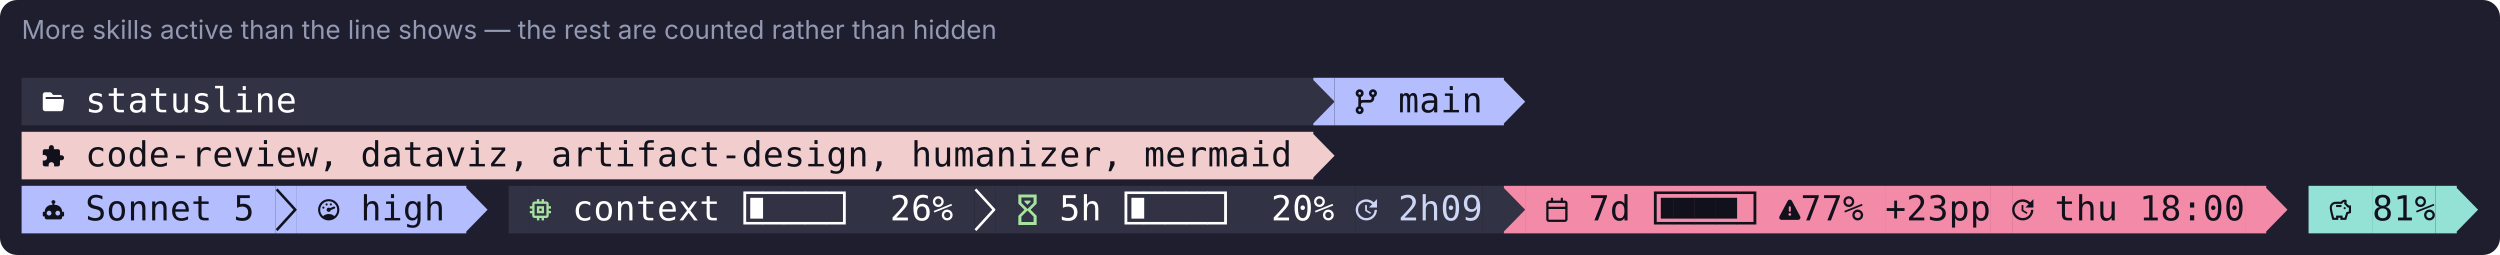
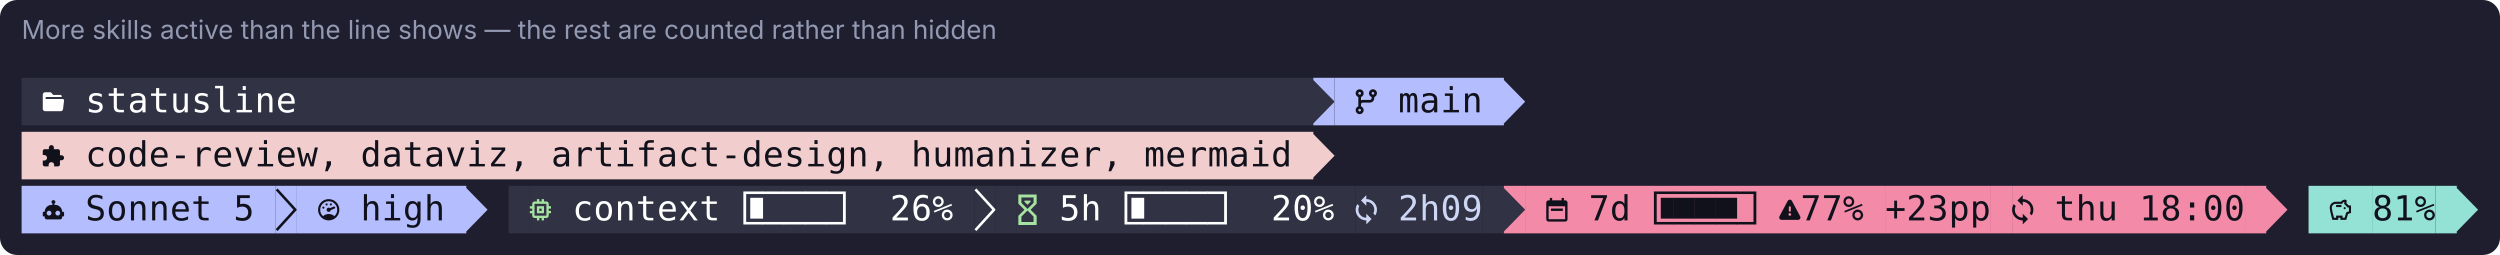
<svg xmlns="http://www.w3.org/2000/svg" width="1157" height="118" viewBox="0 0 1157 118" role="img" aria-label="More skills active than the line shows — the rest are counted rather than hidden">
  <rect width="1157" height="118" rx="8" fill="#1e1e2e" />
  <text x="10" y="18" font-family="-apple-system,Segoe UI,system-ui,sans-serif" font-size="12" fill="#9399b2">More skills active than the line shows — the rest are counted rather than hidden</text>
  <rect x="10.00" y="36" width="597.80" height="22" fill="rgb(49,50,68)" />
  <path d="M133 1134H400Q466 1134 507 1080L576 989Q582 981 591 981H991Q1022 981 1045 959Q1068 936 1067 905V867H210Q187 867 170.0 850.0Q153 833 153 810Q153 786 170.0 769.0Q187 752 210 752H1123Q1154 752 1177 730Q1200 707 1199 676Q1199 670 1199 667L1144 200Q1144 144 1105.0 105.0Q1066 66 1010 66H133Q78 66 39.0 105.0Q0 144 0 200V1000Q0 1056 39.0 1095.0Q78 1134 133 1134Z" fill="rgb(255,255,255)" transform="translate(19.80 52.00) scale(0.00821 -0.00821)" />
  <text x="44.30" y="52" text-anchor="middle" font-family="ui-monospace,SFMono-Regular,Menlo,Consolas,monospace" font-size="16" fill="rgb(255,255,255)">s</text>
  <text x="54.10" y="52" text-anchor="middle" font-family="ui-monospace,SFMono-Regular,Menlo,Consolas,monospace" font-size="16" fill="rgb(255,255,255)">t</text>
  <text x="63.90" y="52" text-anchor="middle" font-family="ui-monospace,SFMono-Regular,Menlo,Consolas,monospace" font-size="16" fill="rgb(255,255,255)">a</text>
  <text x="73.70" y="52" text-anchor="middle" font-family="ui-monospace,SFMono-Regular,Menlo,Consolas,monospace" font-size="16" fill="rgb(255,255,255)">t</text>
  <text x="83.50" y="52" text-anchor="middle" font-family="ui-monospace,SFMono-Regular,Menlo,Consolas,monospace" font-size="16" fill="rgb(255,255,255)">u</text>
  <text x="93.30" y="52" text-anchor="middle" font-family="ui-monospace,SFMono-Regular,Menlo,Consolas,monospace" font-size="16" fill="rgb(255,255,255)">s</text>
  <text x="103.10" y="52" text-anchor="middle" font-family="ui-monospace,SFMono-Regular,Menlo,Consolas,monospace" font-size="16" fill="rgb(255,255,255)">l</text>
  <text x="112.90" y="52" text-anchor="middle" font-family="ui-monospace,SFMono-Regular,Menlo,Consolas,monospace" font-size="16" fill="rgb(255,255,255)">i</text>
  <text x="122.70" y="52" text-anchor="middle" font-family="ui-monospace,SFMono-Regular,Menlo,Consolas,monospace" font-size="16" fill="rgb(255,255,255)">n</text>
  <text x="132.50" y="52" text-anchor="middle" font-family="ui-monospace,SFMono-Regular,Menlo,Consolas,monospace" font-size="16" fill="rgb(255,255,255)">e</text>
  <rect x="607.80" y="36" width="9.80" height="22" fill="rgb(180,190,254)" />
  <path d="M-72 1812H13L1200 602L13 -612H-72Z" fill="rgb(49,50,68)" transform="translate(607.80 52.00) scale(0.00821 -0.00821)" />
  <rect x="617.60" y="36" width="78.40" height="22" fill="rgb(180,190,254)" />
  <path d="M750 1076Q750 1168 816.0 1234.0Q882 1300 975.0 1300.0Q1068 1300 1134.0 1234.0Q1200 1168 1200 1076Q1200 1004 1158 944Q1116 886 1049 864V800Q1049 698 976 624Q903 550 800 550H400Q359 550 329 522Q299 492 300 450V338Q366 314 408.0 256.0Q450 198 450 126Q450 32 384.0 -34.0Q318 -100 225 -100Q132 -100 66 -34Q0 32 0 126Q0 198 42.0 256.0Q84 314 150 338V864Q84 888 42.0 946.0Q0 1004 0 1076Q0 1168 66.0 1234.0Q132 1300 225.0 1300.0Q318 1300 384.0 1234.0Q450 1168 450 1076Q450 1004 408.0 946.0Q366 888 300 864V680Q348 700 400 700H800Q841 700 871.0 730.0Q901 760 900 800V864Q834 888 792.0 946.0Q750 1004 750 1076ZM225 1000Q255 1000 277.0 1022.0Q299 1044 300 1076Q300 1106 278.0 1128.0Q256 1150 225.0 1150.0Q194 1150 172.0 1128.0Q150 1106 150.0 1075.0Q150 1044 172.0 1022.0Q194 1000 225 1000ZM975 1000Q1005 1000 1027.0 1022.0Q1049 1044 1049.0 1075.0Q1049 1106 1028 1128Q1006 1150 975.0 1150.0Q944 1150 922.0 1128.0Q900 1106 900.0 1075.0Q900 1044 922.0 1022.0Q944 1000 975 1000ZM225 50Q255 50 277 72Q299 94 300 126Q300 156 278.0 178.0Q256 200 225.0 200.0Q194 200 172.0 178.0Q150 156 150.0 125.0Q150 94 172.0 72.0Q194 50 225 50Z" fill="rgb(17,17,27)" transform="translate(627.40 52.00) scale(0.00821 -0.00821)" />
  <text x="651.90" y="52" text-anchor="middle" font-family="ui-monospace,SFMono-Regular,Menlo,Consolas,monospace" font-size="16" fill="rgb(17,17,27)">m</text>
  <text x="661.70" y="52" text-anchor="middle" font-family="ui-monospace,SFMono-Regular,Menlo,Consolas,monospace" font-size="16" fill="rgb(17,17,27)">a</text>
  <text x="671.50" y="52" text-anchor="middle" font-family="ui-monospace,SFMono-Regular,Menlo,Consolas,monospace" font-size="16" fill="rgb(17,17,27)">i</text>
  <text x="681.30" y="52" text-anchor="middle" font-family="ui-monospace,SFMono-Regular,Menlo,Consolas,monospace" font-size="16" fill="rgb(17,17,27)">n</text>
  <path d="M-72 1812H13L1200 602L13 -612H-72Z" fill="rgb(180,190,254)" transform="translate(696.00 52.00) scale(0.00821 -0.00821)" />
  <rect x="10.00" y="61" width="597.80" height="22" fill="rgb(242,205,205)" />
  <path d="M1055 626H969V857Q969 903 935.5 936.5Q902 970 857 970H627V1056Q627 1115 585.5 1157.5Q544 1200 485.0 1200.0Q426 1200 384.5 1157.0Q343 1114 343 1056V970H113Q67 970 33.5 936.5Q0 903 0 857V640H86Q150 640 194.5 594.5Q239 549 239.0 484.5Q239 420 194.5 374.5Q150 329 86 329H0V112Q0 66 33.5 33.0Q67 0 113 0H329V86Q329 150 375.0 194.0Q421 238 485.0 238.0Q549 238 594.5 194.0Q640 150 640 86V0H857Q903 0 936.0 33.5Q969 67 969 112V343H1055Q1114 343 1157.0 384.5Q1200 426 1200.0 484.5Q1200 543 1157.0 584.5Q1114 626 1055 626Z" fill="rgb(17,17,27)" transform="translate(19.80 77.00) scale(0.00821 -0.00821)" />
  <text x="44.30" y="77" text-anchor="middle" font-family="ui-monospace,SFMono-Regular,Menlo,Consolas,monospace" font-size="16" fill="rgb(17,17,27)">c</text>
  <text x="54.10" y="77" text-anchor="middle" font-family="ui-monospace,SFMono-Regular,Menlo,Consolas,monospace" font-size="16" fill="rgb(17,17,27)">o</text>
  <text x="63.90" y="77" text-anchor="middle" font-family="ui-monospace,SFMono-Regular,Menlo,Consolas,monospace" font-size="16" fill="rgb(17,17,27)">d</text>
  <text x="73.70" y="77" text-anchor="middle" font-family="ui-monospace,SFMono-Regular,Menlo,Consolas,monospace" font-size="16" fill="rgb(17,17,27)">e</text>
  <text x="83.50" y="77" text-anchor="middle" font-family="ui-monospace,SFMono-Regular,Menlo,Consolas,monospace" font-size="16" fill="rgb(17,17,27)">-</text>
  <text x="93.30" y="77" text-anchor="middle" font-family="ui-monospace,SFMono-Regular,Menlo,Consolas,monospace" font-size="16" fill="rgb(17,17,27)">r</text>
  <text x="103.10" y="77" text-anchor="middle" font-family="ui-monospace,SFMono-Regular,Menlo,Consolas,monospace" font-size="16" fill="rgb(17,17,27)">e</text>
  <text x="112.90" y="77" text-anchor="middle" font-family="ui-monospace,SFMono-Regular,Menlo,Consolas,monospace" font-size="16" fill="rgb(17,17,27)">v</text>
  <text x="122.70" y="77" text-anchor="middle" font-family="ui-monospace,SFMono-Regular,Menlo,Consolas,monospace" font-size="16" fill="rgb(17,17,27)">i</text>
  <text x="132.50" y="77" text-anchor="middle" font-family="ui-monospace,SFMono-Regular,Menlo,Consolas,monospace" font-size="16" fill="rgb(17,17,27)">e</text>
  <text x="142.30" y="77" text-anchor="middle" font-family="ui-monospace,SFMono-Regular,Menlo,Consolas,monospace" font-size="16" fill="rgb(17,17,27)">w</text>
  <text x="152.10" y="77" text-anchor="middle" font-family="ui-monospace,SFMono-Regular,Menlo,Consolas,monospace" font-size="16" fill="rgb(17,17,27)">,</text>
  <text x="171.70" y="77" text-anchor="middle" font-family="ui-monospace,SFMono-Regular,Menlo,Consolas,monospace" font-size="16" fill="rgb(17,17,27)">d</text>
  <text x="181.50" y="77" text-anchor="middle" font-family="ui-monospace,SFMono-Regular,Menlo,Consolas,monospace" font-size="16" fill="rgb(17,17,27)">a</text>
  <text x="191.30" y="77" text-anchor="middle" font-family="ui-monospace,SFMono-Regular,Menlo,Consolas,monospace" font-size="16" fill="rgb(17,17,27)">t</text>
  <text x="201.10" y="77" text-anchor="middle" font-family="ui-monospace,SFMono-Regular,Menlo,Consolas,monospace" font-size="16" fill="rgb(17,17,27)">a</text>
  <text x="210.90" y="77" text-anchor="middle" font-family="ui-monospace,SFMono-Regular,Menlo,Consolas,monospace" font-size="16" fill="rgb(17,17,27)">v</text>
  <text x="220.70" y="77" text-anchor="middle" font-family="ui-monospace,SFMono-Regular,Menlo,Consolas,monospace" font-size="16" fill="rgb(17,17,27)">i</text>
  <text x="230.50" y="77" text-anchor="middle" font-family="ui-monospace,SFMono-Regular,Menlo,Consolas,monospace" font-size="16" fill="rgb(17,17,27)">z</text>
  <text x="240.30" y="77" text-anchor="middle" font-family="ui-monospace,SFMono-Regular,Menlo,Consolas,monospace" font-size="16" fill="rgb(17,17,27)">,</text>
  <text x="259.90" y="77" text-anchor="middle" font-family="ui-monospace,SFMono-Regular,Menlo,Consolas,monospace" font-size="16" fill="rgb(17,17,27)">a</text>
  <text x="269.70" y="77" text-anchor="middle" font-family="ui-monospace,SFMono-Regular,Menlo,Consolas,monospace" font-size="16" fill="rgb(17,17,27)">r</text>
  <text x="279.50" y="77" text-anchor="middle" font-family="ui-monospace,SFMono-Regular,Menlo,Consolas,monospace" font-size="16" fill="rgb(17,17,27)">t</text>
  <text x="289.30" y="77" text-anchor="middle" font-family="ui-monospace,SFMono-Regular,Menlo,Consolas,monospace" font-size="16" fill="rgb(17,17,27)">i</text>
  <text x="299.10" y="77" text-anchor="middle" font-family="ui-monospace,SFMono-Regular,Menlo,Consolas,monospace" font-size="16" fill="rgb(17,17,27)">f</text>
  <text x="308.90" y="77" text-anchor="middle" font-family="ui-monospace,SFMono-Regular,Menlo,Consolas,monospace" font-size="16" fill="rgb(17,17,27)">a</text>
  <text x="318.70" y="77" text-anchor="middle" font-family="ui-monospace,SFMono-Regular,Menlo,Consolas,monospace" font-size="16" fill="rgb(17,17,27)">c</text>
  <text x="328.50" y="77" text-anchor="middle" font-family="ui-monospace,SFMono-Regular,Menlo,Consolas,monospace" font-size="16" fill="rgb(17,17,27)">t</text>
  <text x="338.30" y="77" text-anchor="middle" font-family="ui-monospace,SFMono-Regular,Menlo,Consolas,monospace" font-size="16" fill="rgb(17,17,27)">-</text>
  <text x="348.10" y="77" text-anchor="middle" font-family="ui-monospace,SFMono-Regular,Menlo,Consolas,monospace" font-size="16" fill="rgb(17,17,27)">d</text>
  <text x="357.90" y="77" text-anchor="middle" font-family="ui-monospace,SFMono-Regular,Menlo,Consolas,monospace" font-size="16" fill="rgb(17,17,27)">e</text>
  <text x="367.70" y="77" text-anchor="middle" font-family="ui-monospace,SFMono-Regular,Menlo,Consolas,monospace" font-size="16" fill="rgb(17,17,27)">s</text>
  <text x="377.50" y="77" text-anchor="middle" font-family="ui-monospace,SFMono-Regular,Menlo,Consolas,monospace" font-size="16" fill="rgb(17,17,27)">i</text>
  <text x="387.30" y="77" text-anchor="middle" font-family="ui-monospace,SFMono-Regular,Menlo,Consolas,monospace" font-size="16" fill="rgb(17,17,27)">g</text>
  <text x="397.10" y="77" text-anchor="middle" font-family="ui-monospace,SFMono-Regular,Menlo,Consolas,monospace" font-size="16" fill="rgb(17,17,27)">n</text>
  <text x="406.90" y="77" text-anchor="middle" font-family="ui-monospace,SFMono-Regular,Menlo,Consolas,monospace" font-size="16" fill="rgb(17,17,27)">,</text>
  <text x="426.50" y="77" text-anchor="middle" font-family="ui-monospace,SFMono-Regular,Menlo,Consolas,monospace" font-size="16" fill="rgb(17,17,27)">h</text>
  <text x="436.30" y="77" text-anchor="middle" font-family="ui-monospace,SFMono-Regular,Menlo,Consolas,monospace" font-size="16" fill="rgb(17,17,27)">u</text>
  <text x="446.10" y="77" text-anchor="middle" font-family="ui-monospace,SFMono-Regular,Menlo,Consolas,monospace" font-size="16" fill="rgb(17,17,27)">m</text>
  <text x="455.90" y="77" text-anchor="middle" font-family="ui-monospace,SFMono-Regular,Menlo,Consolas,monospace" font-size="16" fill="rgb(17,17,27)">a</text>
  <text x="465.70" y="77" text-anchor="middle" font-family="ui-monospace,SFMono-Regular,Menlo,Consolas,monospace" font-size="16" fill="rgb(17,17,27)">n</text>
  <text x="475.50" y="77" text-anchor="middle" font-family="ui-monospace,SFMono-Regular,Menlo,Consolas,monospace" font-size="16" fill="rgb(17,17,27)">i</text>
  <text x="485.30" y="77" text-anchor="middle" font-family="ui-monospace,SFMono-Regular,Menlo,Consolas,monospace" font-size="16" fill="rgb(17,17,27)">z</text>
  <text x="495.10" y="77" text-anchor="middle" font-family="ui-monospace,SFMono-Regular,Menlo,Consolas,monospace" font-size="16" fill="rgb(17,17,27)">e</text>
  <text x="504.90" y="77" text-anchor="middle" font-family="ui-monospace,SFMono-Regular,Menlo,Consolas,monospace" font-size="16" fill="rgb(17,17,27)">r</text>
  <text x="514.70" y="77" text-anchor="middle" font-family="ui-monospace,SFMono-Regular,Menlo,Consolas,monospace" font-size="16" fill="rgb(17,17,27)">,</text>
  <text x="534.30" y="77" text-anchor="middle" font-family="ui-monospace,SFMono-Regular,Menlo,Consolas,monospace" font-size="16" fill="rgb(17,17,27)">m</text>
  <text x="544.10" y="77" text-anchor="middle" font-family="ui-monospace,SFMono-Regular,Menlo,Consolas,monospace" font-size="16" fill="rgb(17,17,27)">e</text>
  <text x="553.90" y="77" text-anchor="middle" font-family="ui-monospace,SFMono-Regular,Menlo,Consolas,monospace" font-size="16" fill="rgb(17,17,27)">r</text>
  <text x="563.70" y="77" text-anchor="middle" font-family="ui-monospace,SFMono-Regular,Menlo,Consolas,monospace" font-size="16" fill="rgb(17,17,27)">m</text>
  <text x="573.50" y="77" text-anchor="middle" font-family="ui-monospace,SFMono-Regular,Menlo,Consolas,monospace" font-size="16" fill="rgb(17,17,27)">a</text>
  <text x="583.30" y="77" text-anchor="middle" font-family="ui-monospace,SFMono-Regular,Menlo,Consolas,monospace" font-size="16" fill="rgb(17,17,27)">i</text>
  <text x="593.10" y="77" text-anchor="middle" font-family="ui-monospace,SFMono-Regular,Menlo,Consolas,monospace" font-size="16" fill="rgb(17,17,27)">d</text>
  <path d="M-72 1812H13L1200 602L13 -612H-72Z" fill="rgb(242,205,205)" transform="translate(607.80 77.00) scale(0.00821 -0.00821)" />
  <rect x="10.00" y="86" width="117.60" height="22" fill="rgb(180,190,254)" />
  <path d="M600 1144Q646 1144 678.0 1112.0Q710 1080 710 1037Q710 1006 694.0 980.5Q678 955 654 943V874H710Q812 874 900.0 821.5Q988 769 1039.0 682.0Q1090 595 1090 490H1144Q1166 490 1183.0 475.0Q1200 460 1200 437V274Q1200 251 1183.0 235.5Q1166 220 1144 220H1090V164Q1090 120 1058.0 88.0Q1026 56 980 56H220Q174 56 142.0 88.0Q110 120 110 164V220H56Q34 220 17.0 235.0Q0 250 0 274V437Q0 460 16.0 475.0Q32 490 56 490H110Q110 595 161.0 682.0Q212 769 300.0 821.5Q388 874 490 874H546V943Q522 956 506.0 981.0Q490 1006 490 1037Q490 1081 522.0 1112.5Q554 1144 600 1144ZM354 546Q298 546 259.0 505.5Q220 465 220.0 409.0Q220 353 259.0 313.5Q298 274 354.0 274.0Q410 274 450.0 313.5Q490 353 490.0 409.0Q490 465 450.0 505.5Q410 546 354 546ZM846 546Q790 546 750.0 505.5Q710 465 710.0 409.0Q710 353 749.0 313.5Q788 274 844.0 274.0Q900 274 940.0 313.5Q980 353 980.0 409.0Q980 465 941.0 505.5Q902 546 846 546Z" fill="rgb(17,17,27)" transform="translate(19.80 102.00) scale(0.00821 -0.00821)" />
  <text x="44.30" y="102" text-anchor="middle" font-family="ui-monospace,SFMono-Regular,Menlo,Consolas,monospace" font-size="16" fill="rgb(17,17,27)">S</text>
  <text x="54.10" y="102" text-anchor="middle" font-family="ui-monospace,SFMono-Regular,Menlo,Consolas,monospace" font-size="16" fill="rgb(17,17,27)">o</text>
  <text x="63.90" y="102" text-anchor="middle" font-family="ui-monospace,SFMono-Regular,Menlo,Consolas,monospace" font-size="16" fill="rgb(17,17,27)">n</text>
  <text x="73.70" y="102" text-anchor="middle" font-family="ui-monospace,SFMono-Regular,Menlo,Consolas,monospace" font-size="16" fill="rgb(17,17,27)">n</text>
  <text x="83.50" y="102" text-anchor="middle" font-family="ui-monospace,SFMono-Regular,Menlo,Consolas,monospace" font-size="16" fill="rgb(17,17,27)">e</text>
  <text x="93.30" y="102" text-anchor="middle" font-family="ui-monospace,SFMono-Regular,Menlo,Consolas,monospace" font-size="16" fill="rgb(17,17,27)">t</text>
  <text x="112.90" y="102" text-anchor="middle" font-family="ui-monospace,SFMono-Regular,Menlo,Consolas,monospace" font-size="16" fill="rgb(17,17,27)">5</text>
  <rect x="127.60" y="86" width="9.80" height="22" fill="rgb(180,190,254)" />
  <path d="M0 1700 104 1800 1199 602 104 -600 0 -496 1000 602Z" fill="rgb(17,17,27)" transform="translate(127.60 102.00) scale(0.00821 -0.00821)" />
  <rect x="137.40" y="86" width="78.40" height="22" fill="rgb(180,190,254)" />
  <path d="M600 1200Q482 1200 370.5 1155.0Q259 1110 174.5 1025.5Q90 941 45.0 829.5Q0 718 0.0 599.5Q0 481 45.0 370.0Q90 259 174.5 174.5Q259 90 370.5 45.0Q482 0 600.0 0.0Q718 0 829.5 45.0Q941 90 1025.0 174.5Q1109 259 1154.5 370.0Q1200 481 1200.0 599.5Q1200 718 1154.5 829.5Q1109 941 1025.0 1025.5Q941 1110 829.5 1155.0Q718 1200 600 1200ZM600 1082Q729 1082 840.5 1017.0Q952 952 1016.5 840.5Q1081 729 1081 600Q1081 493 1039.0 400.0Q997 307 918 240Q856 299 773.0 330.0Q690 361 600 361Q420 361 282 240Q203 307 161.0 400.0Q119 493 119 600Q119 729 183.5 840.5Q248 952 359.5 1017.0Q471 1082 600 1082ZM479 961Q454 961 437.0 944.0Q420 927 420.0 901.5Q420 876 437.0 858.0Q454 840 479.5 840.0Q505 840 523.0 858.0Q541 876 541.0 901.5Q541 927 522.5 944.0Q504 961 479 961ZM721 961Q696 961 677.5 944.0Q659 927 659.0 901.5Q659 876 677.0 858.0Q695 840 720.5 840.0Q746 840 763.0 858.0Q780 876 780.0 901.5Q780 927 763.0 944.0Q746 961 721 961ZM907 783Q899 783 885 780L673 693Q648 713 615.5 718.5Q583 724 555 710Q510 693 490.5 646.5Q471 600 489.0 555.0Q507 510 553.5 490.0Q600 470 645 490Q676 501 695.5 526.5Q715 552 721 583L930 668Q952 676 962.0 700.0Q972 724 963 746Q955 763 939.5 773.0Q924 783 907 783ZM298 780Q273 780 256.5 763.0Q240 746 240.0 721.0Q240 696 256.5 677.5Q273 659 298.5 659.0Q324 659 342.0 677.5Q360 696 360.0 721.0Q360 746 341.5 763.0Q323 780 298 780Z" fill="rgb(17,17,27)" transform="translate(147.20 102.00) scale(0.00821 -0.00821)" />
  <text x="171.70" y="102" text-anchor="middle" font-family="ui-monospace,SFMono-Regular,Menlo,Consolas,monospace" font-size="16" fill="rgb(17,17,27)">h</text>
  <text x="181.50" y="102" text-anchor="middle" font-family="ui-monospace,SFMono-Regular,Menlo,Consolas,monospace" font-size="16" fill="rgb(17,17,27)">i</text>
  <text x="191.30" y="102" text-anchor="middle" font-family="ui-monospace,SFMono-Regular,Menlo,Consolas,monospace" font-size="16" fill="rgb(17,17,27)">g</text>
  <text x="201.10" y="102" text-anchor="middle" font-family="ui-monospace,SFMono-Regular,Menlo,Consolas,monospace" font-size="16" fill="rgb(17,17,27)">h</text>
  <path d="M-72 1812H13L1200 602L13 -612H-72Z" fill="rgb(180,190,254)" transform="translate(215.80 102.00) scale(0.00821 -0.00821)" />
  <rect x="235.40" y="86" width="9.80" height="22" fill="rgb(49,50,68)" />
  <rect x="245.20" y="86" width="9.80" height="22" fill="rgb(49,50,68)" />
  <path d="M935 266H265V935H935ZM1200 666V800H1065V935Q1065 988 1026.0 1027.0Q987 1066 935 1066H800Q800 1065 800 1200H665V1066H534Q534 1065 534 1200H400V1066H265Q212 1066 173.5 1027.0Q135 988 135 935V800H0V666H135V534H0Q0 535 0 401H135V266Q135 213 174.0 174.0Q213 135 265 135H400V0H534V135H665V0H800V135H935Q988 135 1026.5 174.0Q1065 213 1065 266V401H1200V534H1065V666ZM665 534H534V666H665ZM800 800H400Q400 801 400 401H800Z" fill="rgb(166,227,161)" transform="translate(245.20 102.00) scale(0.00821 -0.00821)" />
  <rect x="255.00" y="86" width="196.00" height="22" fill="rgb(49,50,68)" />
  <text x="269.70" y="102" text-anchor="middle" font-family="ui-monospace,SFMono-Regular,Menlo,Consolas,monospace" font-size="16" fill="rgb(255,255,255)">c</text>
  <text x="279.50" y="102" text-anchor="middle" font-family="ui-monospace,SFMono-Regular,Menlo,Consolas,monospace" font-size="16" fill="rgb(255,255,255)">o</text>
  <text x="289.30" y="102" text-anchor="middle" font-family="ui-monospace,SFMono-Regular,Menlo,Consolas,monospace" font-size="16" fill="rgb(255,255,255)">n</text>
  <text x="299.10" y="102" text-anchor="middle" font-family="ui-monospace,SFMono-Regular,Menlo,Consolas,monospace" font-size="16" fill="rgb(255,255,255)">t</text>
  <text x="308.90" y="102" text-anchor="middle" font-family="ui-monospace,SFMono-Regular,Menlo,Consolas,monospace" font-size="16" fill="rgb(255,255,255)">e</text>
  <text x="318.70" y="102" text-anchor="middle" font-family="ui-monospace,SFMono-Regular,Menlo,Consolas,monospace" font-size="16" fill="rgb(255,255,255)">x</text>
  <text x="328.50" y="102" text-anchor="middle" font-family="ui-monospace,SFMono-Regular,Menlo,Consolas,monospace" font-size="16" fill="rgb(255,255,255)">t</text>
  <path d="M1210 -88V-231H100V1631H1210V1486H259V-88ZM489 1274H1210V100H489Z" fill="rgb(255,255,255)" transform="translate(343.20 102.00) scale(0.00821 -0.00821)" />
  <path d="M-10 1631H1210V1486H-10ZM-10 -88H1210V-231H-10Z" fill="rgb(255,255,255)" transform="translate(353.00 102.00) scale(0.00821 -0.00821)" />
  <path d="M-10 1631H1210V1486H-10ZM-10 -88H1210V-231H-10Z" fill="rgb(255,255,255)" transform="translate(362.80 102.00) scale(0.00821 -0.00821)" />
  <path d="M-10 1631H1210V1486H-10ZM-10 -88H1210V-231H-10Z" fill="rgb(255,255,255)" transform="translate(372.60 102.00) scale(0.00821 -0.00821)" />
  <path d="M-10.0 -88.0V-231.0H1100.0V1631.0H-10.0V1486.0H941.0V-88.0Z" fill="rgb(255,255,255)" transform="translate(382.40 102.00) scale(0.00821 -0.00821)" />
  <text x="416.70" y="102" text-anchor="middle" font-family="ui-monospace,SFMono-Regular,Menlo,Consolas,monospace" font-size="16" fill="rgb(255,255,255)">2</text>
  <text x="426.50" y="102" text-anchor="middle" font-family="ui-monospace,SFMono-Regular,Menlo,Consolas,monospace" font-size="16" fill="rgb(255,255,255)">6</text>
  <text x="436.30" y="102" text-anchor="middle" font-family="ui-monospace,SFMono-Regular,Menlo,Consolas,monospace" font-size="16" fill="rgb(255,255,255)">%</text>
  <rect x="451.00" y="86" width="9.80" height="22" fill="rgb(49,50,68)" />
  <path d="M0 1700 104 1800 1199 602 104 -600 0 -496 1000 602Z" fill="rgb(255,255,255)" transform="translate(451.00 102.00) scale(0.00821 -0.00821)" />
  <rect x="460.80" y="86" width="9.80" height="22" fill="rgb(49,50,68)" />
  <rect x="470.60" y="86" width="9.80" height="22" fill="rgb(49,50,68)" />
  <path d="M84 1459H1116V943L774 600Q772 600 1116 258V-259H84V258L426 600Q428 600 84 943ZM942 214 600 556 256 214V-89H942ZM600 645 942 988V1291H256V988ZM426 1117H774V1053L600 879L426 1053Z" fill="rgb(166,227,161)" transform="translate(470.60 102.00) scale(0.00821 -0.00821)" />
  <rect x="480.40" y="86" width="147.00" height="22" fill="rgb(49,50,68)" />
  <text x="495.10" y="102" text-anchor="middle" font-family="ui-monospace,SFMono-Regular,Menlo,Consolas,monospace" font-size="16" fill="rgb(255,255,255)">5</text>
  <text x="504.90" y="102" text-anchor="middle" font-family="ui-monospace,SFMono-Regular,Menlo,Consolas,monospace" font-size="16" fill="rgb(255,255,255)">h</text>
  <path d="M1210 -88V-231H100V1631H1210V1486H259V-88ZM489 1274H1210V100H489Z" fill="rgb(255,255,255)" transform="translate(519.60 102.00) scale(0.00821 -0.00821)" />
  <path d="M-10 1631H1210V1486H-10ZM-10 -88H1210V-231H-10Z" fill="rgb(255,255,255)" transform="translate(529.40 102.00) scale(0.00821 -0.00821)" />
  <path d="M-10 1631H1210V1486H-10ZM-10 -88H1210V-231H-10Z" fill="rgb(255,255,255)" transform="translate(539.20 102.00) scale(0.00821 -0.00821)" />
  <path d="M-10 1631H1210V1486H-10ZM-10 -88H1210V-231H-10Z" fill="rgb(255,255,255)" transform="translate(549.00 102.00) scale(0.00821 -0.00821)" />
  <path d="M-10.0 -88.0V-231.0H1100.0V1631.0H-10.0V1486.0H941.0V-88.0Z" fill="rgb(255,255,255)" transform="translate(558.80 102.00) scale(0.00821 -0.00821)" />
  <text x="593.10" y="102" text-anchor="middle" font-family="ui-monospace,SFMono-Regular,Menlo,Consolas,monospace" font-size="16" fill="rgb(255,255,255)">2</text>
  <text x="602.90" y="102" text-anchor="middle" font-family="ui-monospace,SFMono-Regular,Menlo,Consolas,monospace" font-size="16" fill="rgb(255,255,255)">0</text>
  <text x="612.70" y="102" text-anchor="middle" font-family="ui-monospace,SFMono-Regular,Menlo,Consolas,monospace" font-size="16" fill="rgb(255,255,255)">%</text>
  <rect x="627.40" y="86" width="58.80" height="22" fill="rgb(49,50,68)" />
-   <path d="M1201 725H748L932 912Q842 1002 721.5 1035.5Q601 1069 482.5 1039.0Q364 1009 273.0 920.0Q182 831 150.5 712.5Q119 594 150.5 475.0Q182 356 273.0 266.5Q364 177 482.5 146.0Q601 115 721.0 146.0Q841 177 932 265Q1067 403 1066 594H1201Q1201 488 1157 378Q1110 256 1026 174Q910 58 755.5 19.0Q601 -20 446.5 19.0Q292 58 178.0 172.5Q64 287 23.0 440.5Q-18 594 21.0 747.0Q60 900 176.0 1012.5Q292 1125 445.0 1166.0Q598 1207 751.0 1166.0Q904 1125 1019 1013L1201 1200ZM635 866V584L867 443L820 362L535 534V866Z" fill="rgb(205,214,244)" transform="translate(627.40 102.00) scale(0.00821 -0.00821)" />
+   <path d="M600 151Q477 151 373.5 210.5Q270 270 211.0 373.5Q152 477 152 600Q152 712 204 811L95 920Q0 773 0 600Q0 439 81.0 300.0Q162 161 300.5 80.5Q439 0 600 0V-225L899 77L600 376ZM600 1201V1425L302 1123L600 825V1050Q723 1050 826.5 990.0Q930 930 989.5 826.5Q1049 723 1049 600Q1049 488 996 390L1105 281Q1200 428 1200 600Q1200 761 1119.5 899.5Q1039 1038 900.0 1119.5Q761 1201 600 1201Z" fill="rgb(205,214,244)" transform="translate(627.40 102.00) scale(0.00821 -0.00821)" />
  <text x="651.90" y="102" text-anchor="middle" font-family="ui-monospace,SFMono-Regular,Menlo,Consolas,monospace" font-size="16" fill="rgb(205,214,244)">2</text>
  <text x="661.70" y="102" text-anchor="middle" font-family="ui-monospace,SFMono-Regular,Menlo,Consolas,monospace" font-size="16" fill="rgb(205,214,244)">h</text>
  <text x="671.50" y="102" text-anchor="middle" font-family="ui-monospace,SFMono-Regular,Menlo,Consolas,monospace" font-size="16" fill="rgb(205,214,244)">0</text>
  <text x="681.30" y="102" text-anchor="middle" font-family="ui-monospace,SFMono-Regular,Menlo,Consolas,monospace" font-size="16" fill="rgb(205,214,244)">9</text>
  <rect x="686.20" y="86" width="9.80" height="22" fill="rgb(49,50,68)" />
  <rect x="696.00" y="86" width="9.80" height="22" fill="rgb(243,139,168)" />
  <path d="M-72 1812H13L1200 602L13 -612H-72Z" fill="rgb(49,50,68)" transform="translate(696.00 102.00) scale(0.00821 -0.00821)" />
  <rect x="705.80" y="86" width="166.60" height="22" fill="rgb(243,139,168)" />
-   <path d="M387 1222V1115H815V1222Q815 1249 835 1267Q853 1286 879.0 1286.0Q905 1286 924.0 1267.0Q943 1248 943 1222V1115H1051Q1113 1115 1157.0 1071.0Q1201 1027 1201 965V64Q1201 1 1157 -42Q1113 -86 1051 -85H151Q89 -85 45 -42Q1 2 1 64V965Q1 1028 45 1071Q89 1115 151 1115H259V1222Q259 1249 277 1267Q297 1286 323.0 1286.0Q349 1286 368.0 1267.0Q387 1248 387 1222ZM129 643V64Q129 55 135.0 49.0Q141 43 151 43H1051Q1059 43 1067 49Q1071 55 1071 64V643ZM1051 986H151Q143 986 135 980Q129 974 129 965V771H1071V965Q1071 974 1067 980Q1059 986 1051 986Z" fill="rgb(17,17,27)" transform="translate(715.60 102.00) scale(0.00821 -0.00821)" />
+   <path d="M200 1268H334V1132H866V1268Q865 1268 999 1268V1132H1065Q1122 1132 1161.0 1093.0Q1200 1054 1200 998V68Q1200 10 1161.0 -29.0Q1122 -68 1065 -68H135Q78 -68 39.0 -29.0Q0 10 0 68V998Q0 1056 39.0 1094.0Q78 1132 135 1132H200ZM135 798V68H1065V798ZM265 668H935V532H265Z" fill="rgb(17,17,27)" transform="translate(715.60 102.00) scale(0.00821 -0.00821)" />
  <text x="740.10" y="102" text-anchor="middle" font-family="ui-monospace,SFMono-Regular,Menlo,Consolas,monospace" font-size="16" fill="rgb(17,17,27)">7</text>
  <text x="749.90" y="102" text-anchor="middle" font-family="ui-monospace,SFMono-Regular,Menlo,Consolas,monospace" font-size="16" fill="rgb(17,17,27)">d</text>
  <path d="M1210 -88V-231H100V1631H1210V1486H259V-88ZM489 1274H1210V100H489Z" fill="rgb(17,17,27)" transform="translate(764.60 102.00) scale(0.00821 -0.00821)" />
  <path d="M-10 1631H1210V1486H-10ZM-10 1274H1210V100H-10ZM-10 -88H1210V-231H-10Z" fill="rgb(17,17,27)" transform="translate(774.40 102.00) scale(0.00821 -0.00821)" />
  <path d="M-10 1631H1210V1486H-10ZM-10 1274H1210V100H-10ZM-10 -88H1210V-231H-10Z" fill="rgb(17,17,27)" transform="translate(784.20 102.00) scale(0.00821 -0.00821)" />
  <path d="M-10 1631H1210V1486H-10ZM-10 1274H1210V100H-10ZM-10 -88H1210V-231H-10Z" fill="rgb(17,17,27)" transform="translate(794.00 102.00) scale(0.00821 -0.00821)" />
  <path d="M-10.0 -88.0V-231.0H1100.0V1631.0H-10.0V1486.0H941.0V-88.0Z" fill="rgb(17,17,27)" transform="translate(803.80 102.00) scale(0.00821 -0.00821)" />
  <path d="M482 1099Q507 1145 553 1162Q600 1179 647.0 1162.0Q694 1145 718 1099L1184 226Q1200 196 1200 163Q1200 107 1160 68Q1121 29 1066 29H134Q79 29 39 68Q0 107 0 163Q0 196 16 226ZM560 779Q543 762 543 738V546Q543 522 560 506Q577 489 600.0 489.0Q623 489 640.0 506.0Q657 523 657 546V738Q657 761 640 779Q623 795 600.0 795.0Q577 795 560 779ZM600 412Q569 412 546 390Q523 367 523.0 336.0Q523 305 546.0 282.0Q569 259 600.0 259.0Q631 259 654.0 282.0Q677 305 677.0 336.0Q677 367 654.0 390.0Q631 413 600 412Z" fill="rgb(17,17,27)" transform="translate(823.40 102.00) scale(0.00821 -0.00821)" />
  <text x="838.10" y="102" text-anchor="middle" font-family="ui-monospace,SFMono-Regular,Menlo,Consolas,monospace" font-size="16" fill="rgb(17,17,27)">7</text>
  <text x="847.90" y="102" text-anchor="middle" font-family="ui-monospace,SFMono-Regular,Menlo,Consolas,monospace" font-size="16" fill="rgb(17,17,27)">7</text>
  <text x="857.70" y="102" text-anchor="middle" font-family="ui-monospace,SFMono-Regular,Menlo,Consolas,monospace" font-size="16" fill="rgb(17,17,27)">%</text>
  <rect x="872.40" y="86" width="49.00" height="22" fill="rgb(243,139,168)" />
  <text x="877.30" y="102" text-anchor="middle" font-family="ui-monospace,SFMono-Regular,Menlo,Consolas,monospace" font-size="16" fill="rgb(17,17,27)">+</text>
  <text x="887.10" y="102" text-anchor="middle" font-family="ui-monospace,SFMono-Regular,Menlo,Consolas,monospace" font-size="16" fill="rgb(17,17,27)">2</text>
  <text x="896.90" y="102" text-anchor="middle" font-family="ui-monospace,SFMono-Regular,Menlo,Consolas,monospace" font-size="16" fill="rgb(17,17,27)">3</text>
  <text x="906.70" y="102" text-anchor="middle" font-family="ui-monospace,SFMono-Regular,Menlo,Consolas,monospace" font-size="16" fill="rgb(17,17,27)">p</text>
  <text x="916.50" y="102" text-anchor="middle" font-family="ui-monospace,SFMono-Regular,Menlo,Consolas,monospace" font-size="16" fill="rgb(17,17,27)">p</text>
  <rect x="921.40" y="86" width="9.80" height="22" fill="rgb(243,139,168)" />
  <rect x="931.20" y="86" width="107.80" height="22" fill="rgb(243,139,168)" />
-   <path d="M1201 725H748L932 912Q842 1002 721.5 1035.5Q601 1069 482.5 1039.0Q364 1009 273.0 920.0Q182 831 150.5 712.5Q119 594 150.5 475.0Q182 356 273.0 266.5Q364 177 482.5 146.0Q601 115 721.0 146.0Q841 177 932 265Q1067 403 1066 594H1201Q1201 488 1157 378Q1110 256 1026 174Q910 58 755.5 19.0Q601 -20 446.5 19.0Q292 58 178.0 172.5Q64 287 23.0 440.5Q-18 594 21.0 747.0Q60 900 176.0 1012.5Q292 1125 445.0 1166.0Q598 1207 751.0 1166.0Q904 1125 1019 1013L1201 1200ZM635 866V584L867 443L820 362L535 534V866Z" fill="rgb(17,17,27)" transform="translate(931.20 102.00) scale(0.00821 -0.00821)" />
+   <path d="M600 151Q477 151 373.5 210.5Q270 270 211.0 373.5Q152 477 152 600Q152 712 204 811L95 920Q0 773 0 600Q0 439 81.0 300.0Q162 161 300.5 80.5Q439 0 600 0V-225L899 77L600 376ZM600 1201V1425L302 1123L600 825V1050Q723 1050 826.5 990.0Q930 930 989.5 826.5Q1049 723 1049 600Q1049 488 996 390L1105 281Q1200 428 1200 600Q1200 761 1119.5 899.5Q1039 1038 900.0 1119.5Q761 1201 600 1201Z" fill="rgb(17,17,27)" transform="translate(931.20 102.00) scale(0.00821 -0.00821)" />
  <text x="955.70" y="102" text-anchor="middle" font-family="ui-monospace,SFMono-Regular,Menlo,Consolas,monospace" font-size="16" fill="rgb(17,17,27)">t</text>
  <text x="965.50" y="102" text-anchor="middle" font-family="ui-monospace,SFMono-Regular,Menlo,Consolas,monospace" font-size="16" fill="rgb(17,17,27)">h</text>
  <text x="975.30" y="102" text-anchor="middle" font-family="ui-monospace,SFMono-Regular,Menlo,Consolas,monospace" font-size="16" fill="rgb(17,17,27)">u</text>
  <text x="994.90" y="102" text-anchor="middle" font-family="ui-monospace,SFMono-Regular,Menlo,Consolas,monospace" font-size="16" fill="rgb(17,17,27)">1</text>
  <text x="1004.70" y="102" text-anchor="middle" font-family="ui-monospace,SFMono-Regular,Menlo,Consolas,monospace" font-size="16" fill="rgb(17,17,27)">8</text>
  <text x="1014.50" y="102" text-anchor="middle" font-family="ui-monospace,SFMono-Regular,Menlo,Consolas,monospace" font-size="16" fill="rgb(17,17,27)">:</text>
  <text x="1024.30" y="102" text-anchor="middle" font-family="ui-monospace,SFMono-Regular,Menlo,Consolas,monospace" font-size="16" fill="rgb(17,17,27)">0</text>
  <text x="1034.10" y="102" text-anchor="middle" font-family="ui-monospace,SFMono-Regular,Menlo,Consolas,monospace" font-size="16" fill="rgb(17,17,27)">0</text>
  <rect x="1039.00" y="86" width="9.80" height="22" fill="rgb(243,139,168)" />
  <path d="M-72 1812H13L1200 602L13 -612H-72Z" fill="rgb(243,139,168)" transform="translate(1048.80 102.00) scale(0.00821 -0.00821)" />
  <rect x="1068.40" y="86" width="29.40" height="22" fill="rgb(148,226,213)" />
  <path d="M780 692Q780 714 798.5 732.0Q817 750 841.0 750.0Q865 750 883.5 732.0Q902 714 902.0 690.0Q902 666 883.5 648.0Q865 630 841.0 630.0Q817 630 798.5 648.0Q780 666 780 692ZM360 750H659V872H360ZM1200 842V420L1031 364L930 30H600V150H479V30H150L110 168Q65 332 37 460Q0 642 0 720Q0 810 44.0 886.0Q88 962 164.0 1007.0Q240 1052 329 1052H631Q673 1106 735.0 1138.0Q797 1170 871 1170Q908 1170 934.0 1145.0Q960 1120 960 1080Q960 1064 952 1046Q938 1012 935 976L1070 842ZM1081 720H1019L811 932Q811 990 825 1046Q783 1036 749.0 1005.0Q715 974 701 932H329Q242 932 180.5 870.0Q119 808 119 720Q119 590 240 150H360V270H721V150H840L935 460L1081 508Z" fill="rgb(17,17,27)" transform="translate(1078.20 102.00) scale(0.00821 -0.00821)" />
  <rect x="1097.80" y="86" width="29.40" height="22" fill="rgb(148,226,213)" />
  <text x="1102.70" y="102" text-anchor="middle" font-family="ui-monospace,SFMono-Regular,Menlo,Consolas,monospace" font-size="16" fill="rgb(17,17,27)">8</text>
  <text x="1112.50" y="102" text-anchor="middle" font-family="ui-monospace,SFMono-Regular,Menlo,Consolas,monospace" font-size="16" fill="rgb(17,17,27)">1</text>
  <text x="1122.30" y="102" text-anchor="middle" font-family="ui-monospace,SFMono-Regular,Menlo,Consolas,monospace" font-size="16" fill="rgb(17,17,27)">%</text>
  <rect x="1127.20" y="86" width="9.80" height="22" fill="rgb(148,226,213)" />
  <path d="M-72 1812H13L1200 602L13 -612H-72Z" fill="rgb(148,226,213)" transform="translate(1137.00 102.00) scale(0.00821 -0.00821)" />
</svg>
